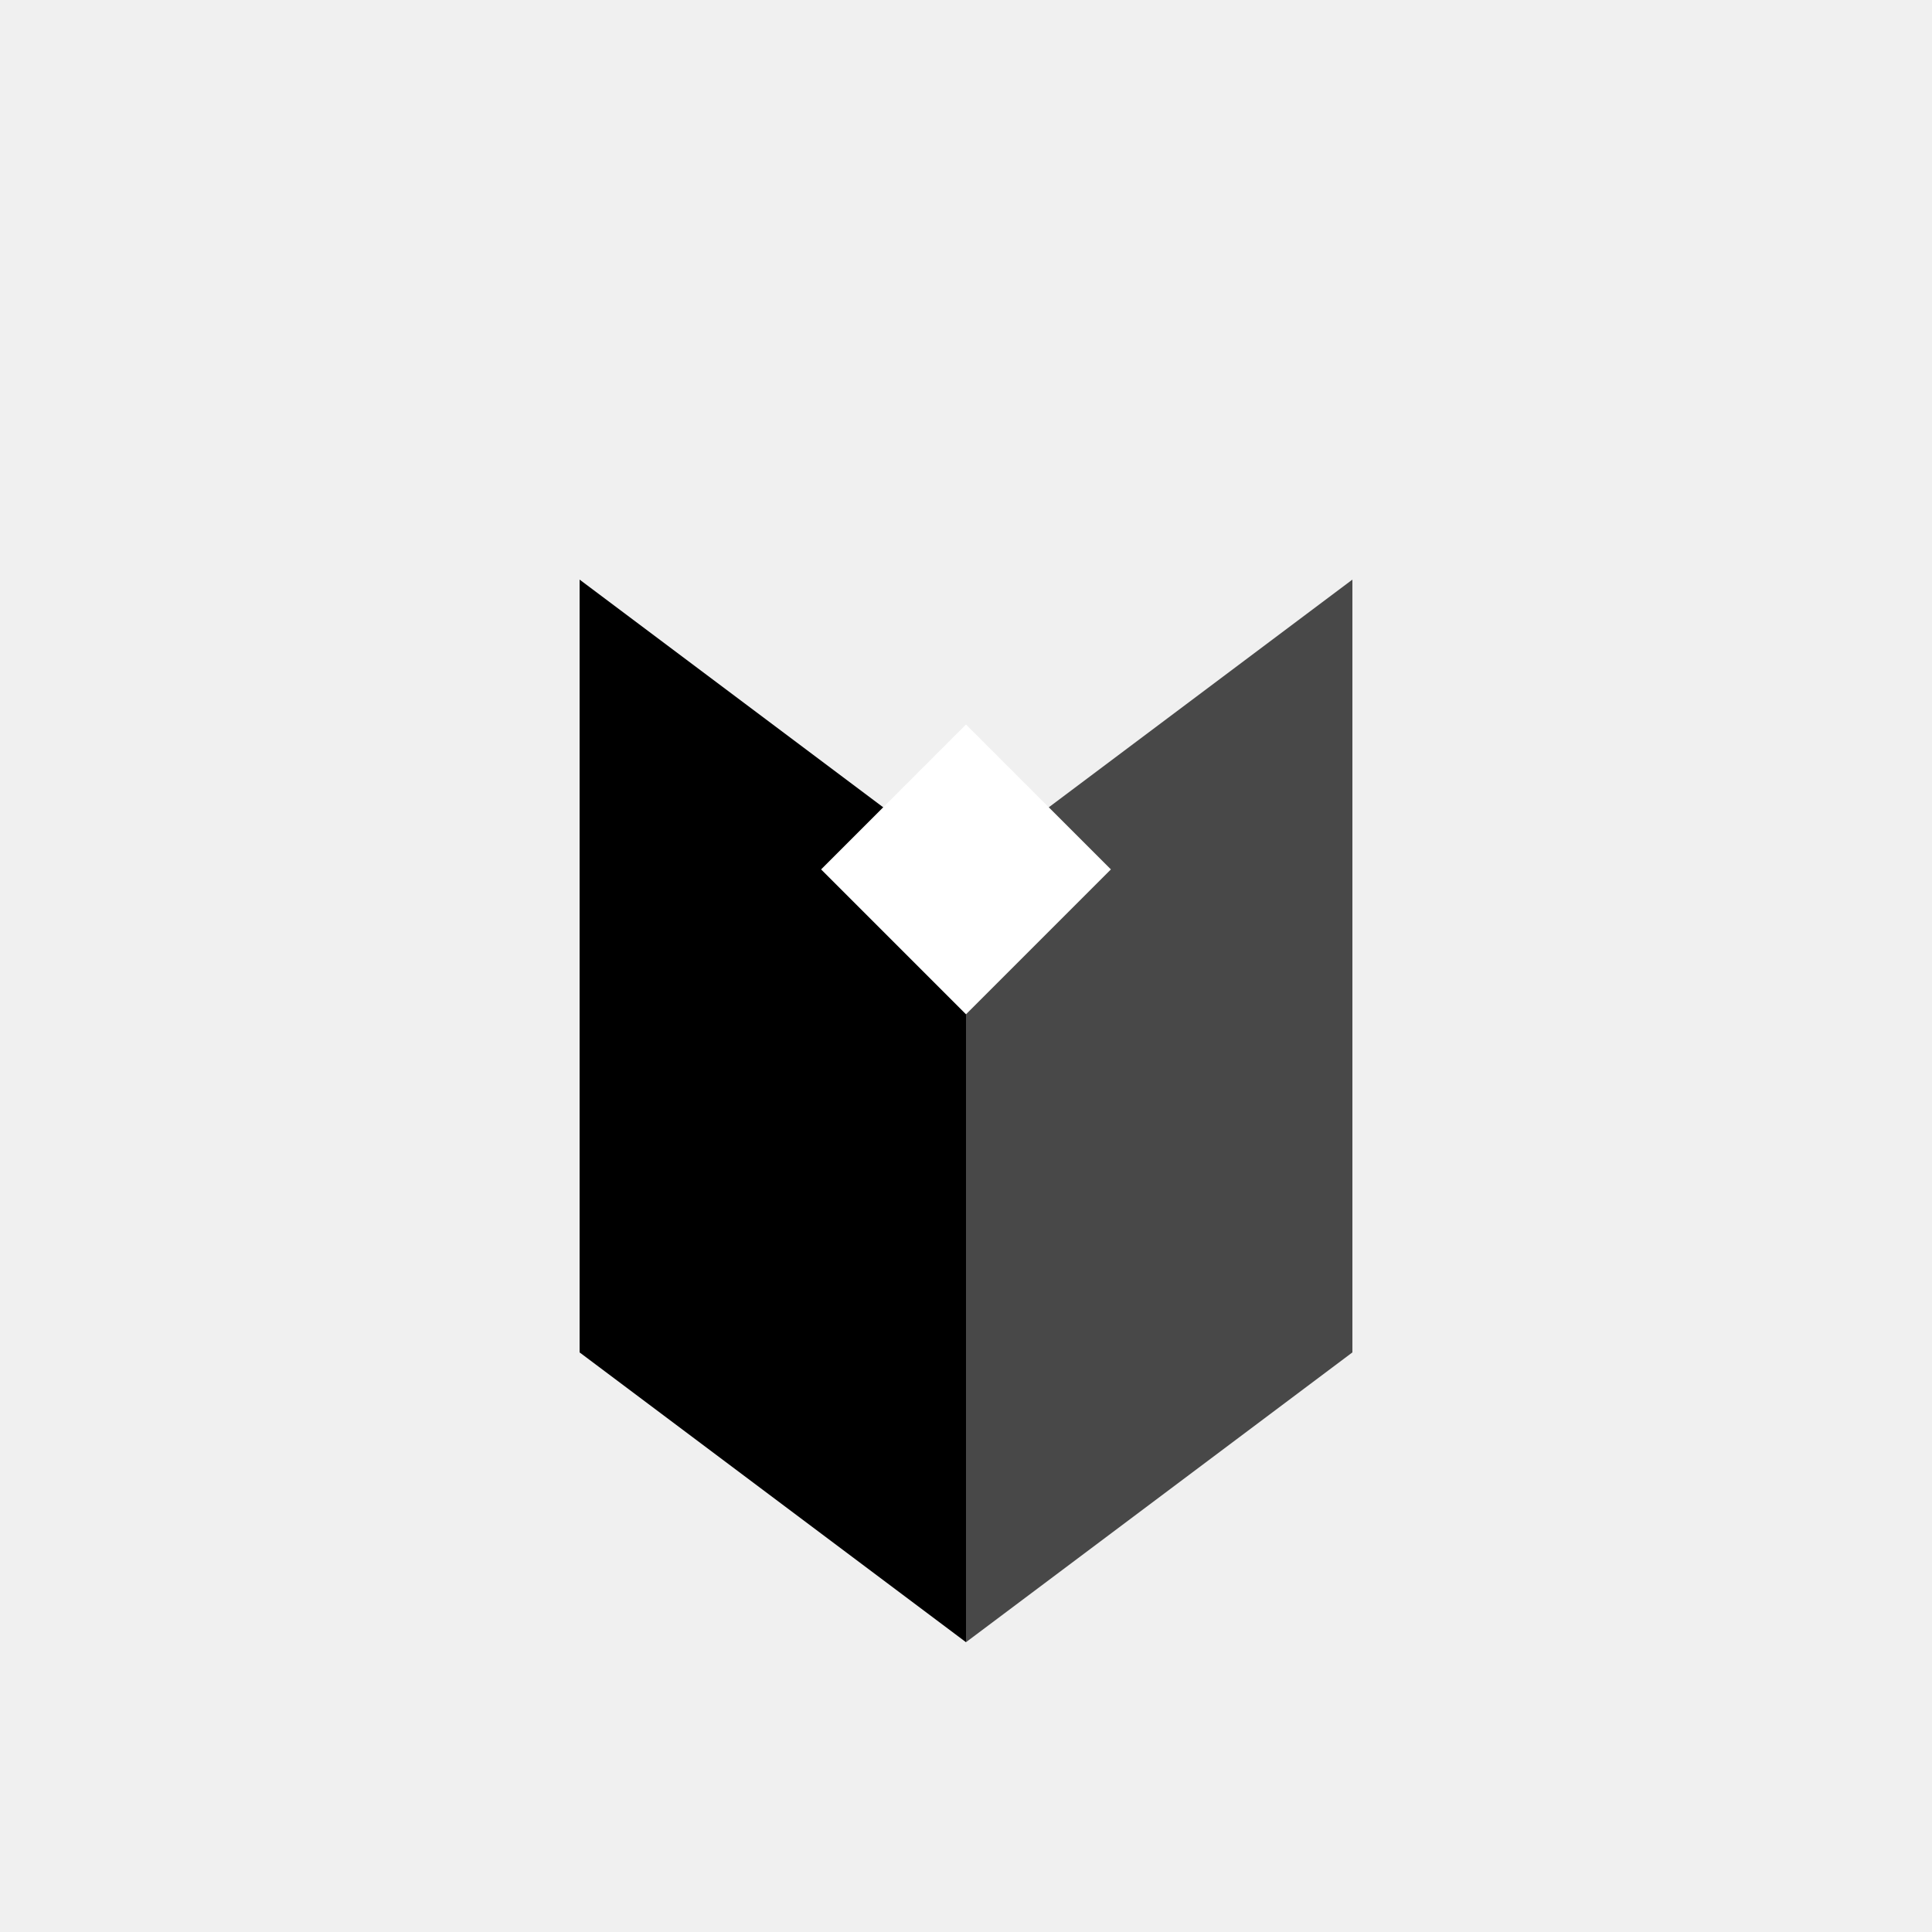
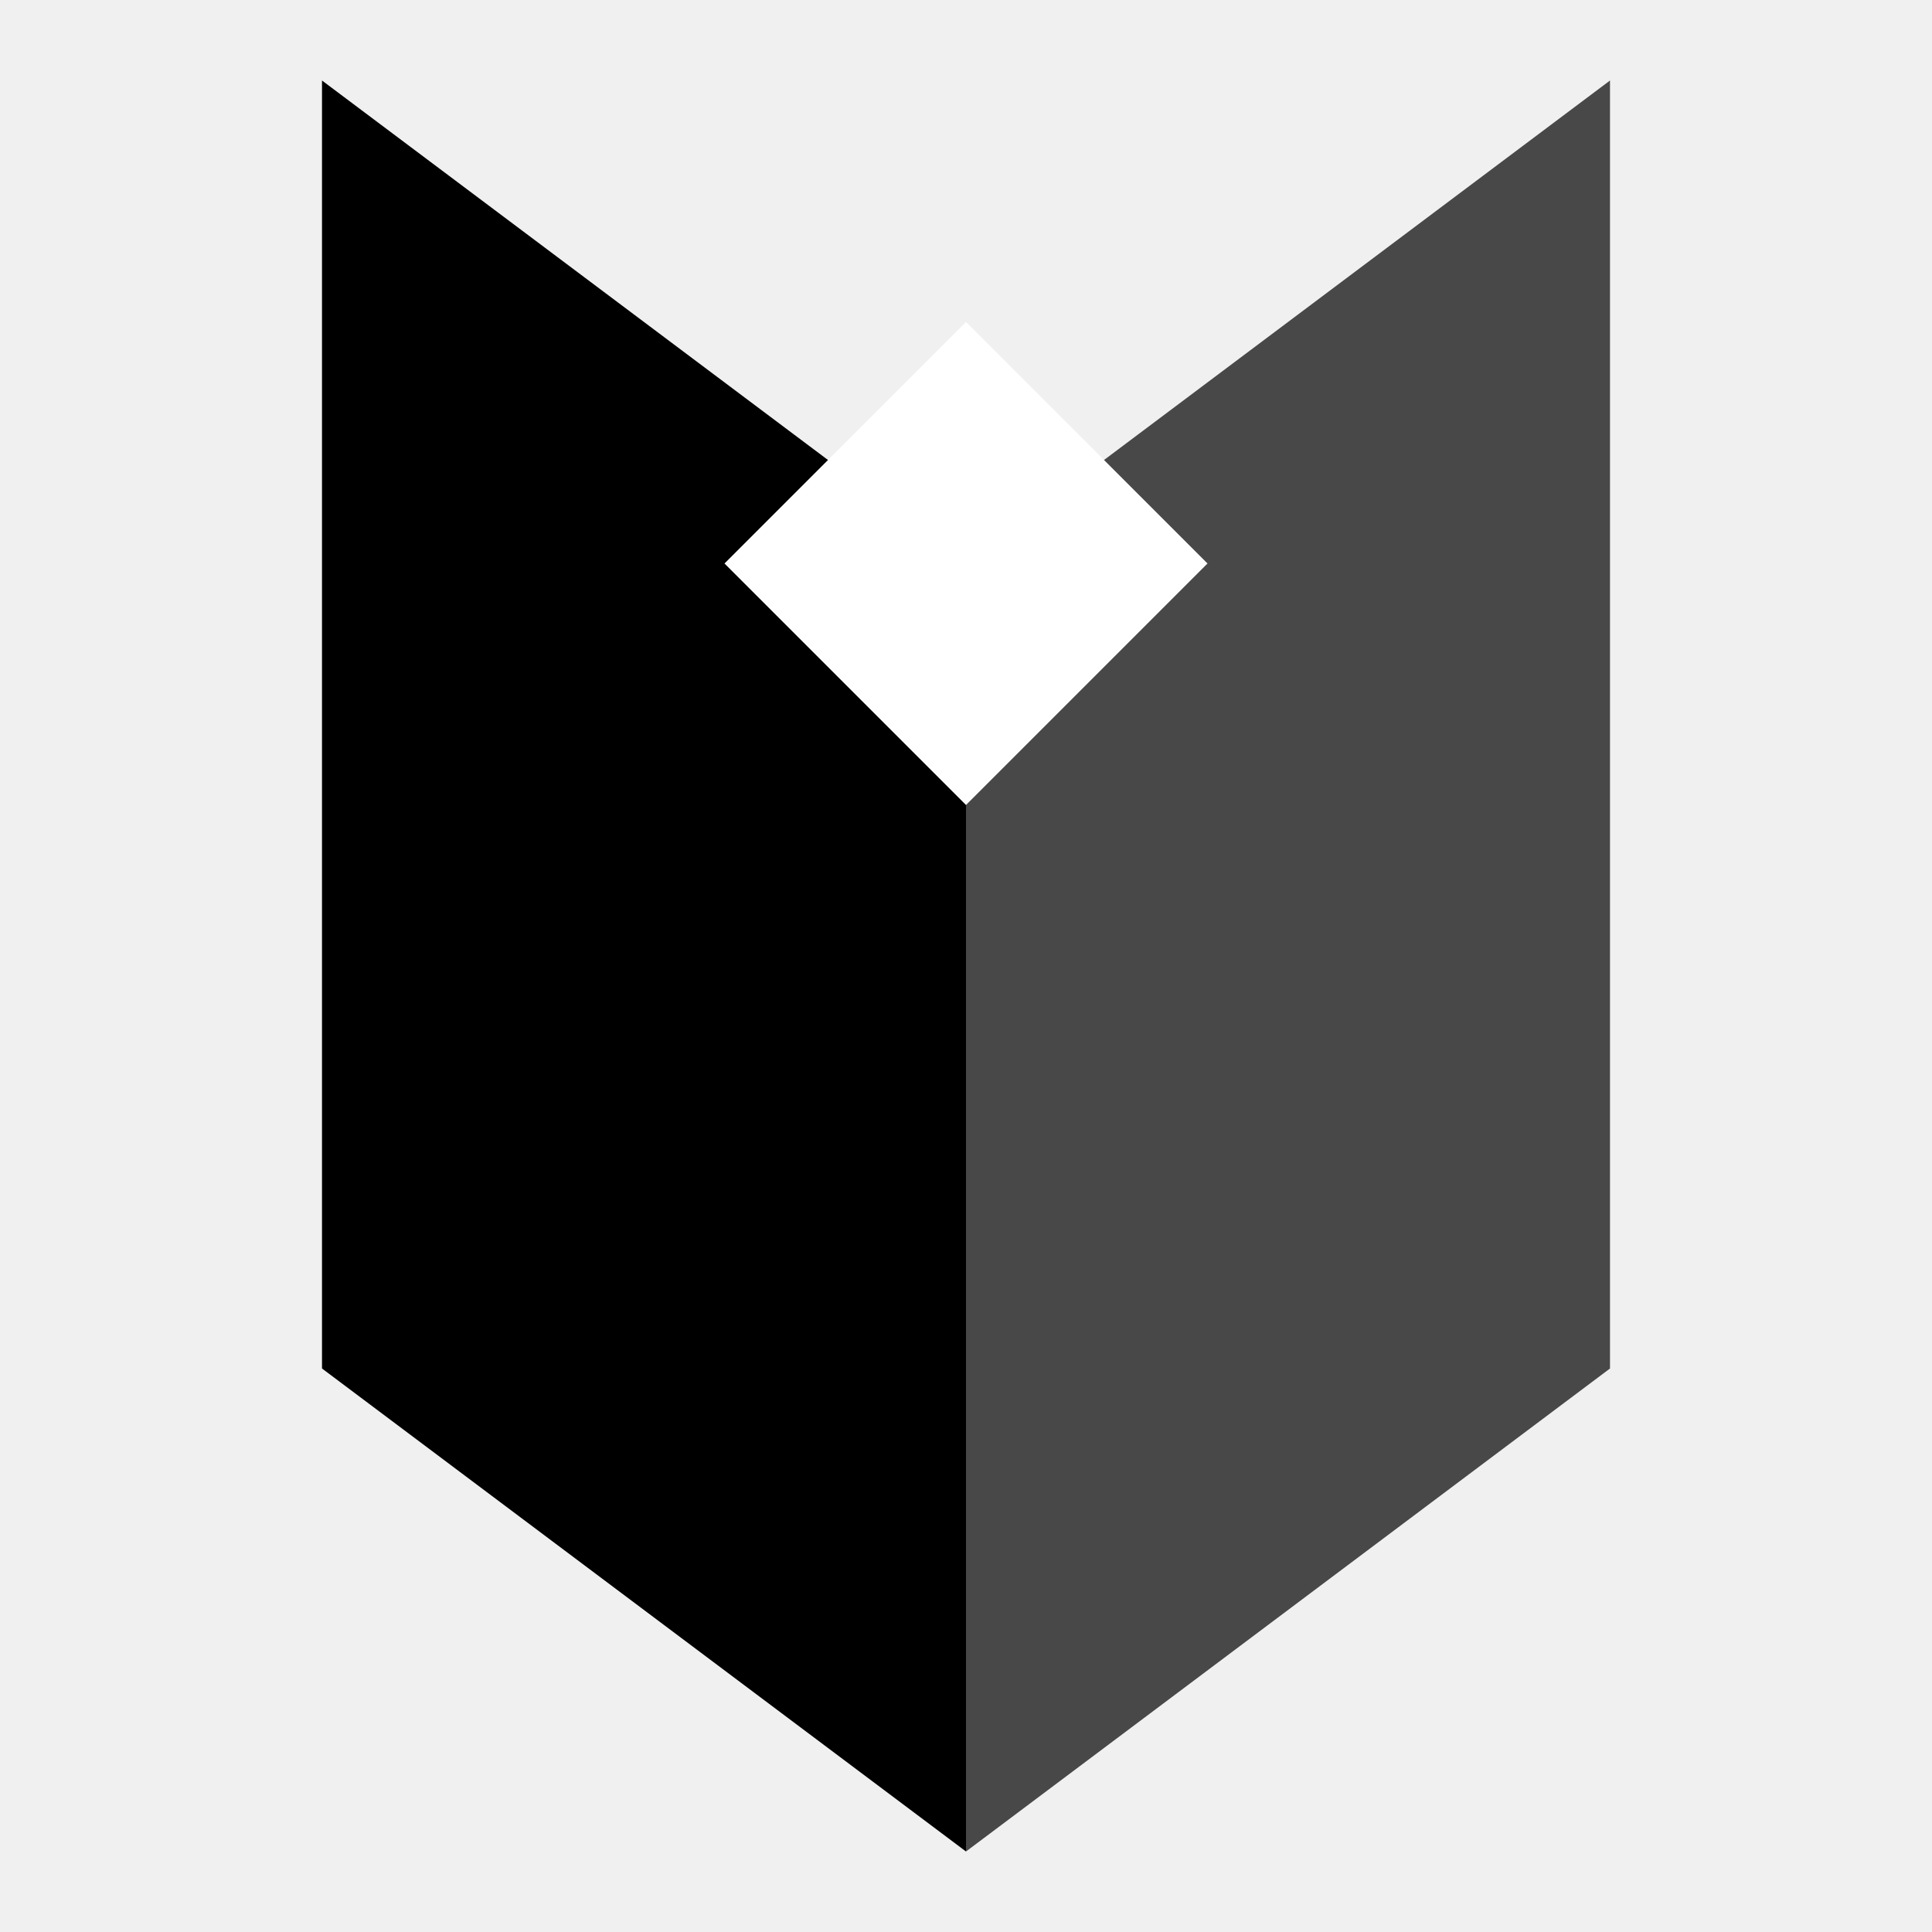
- <svg xmlns="http://www.w3.org/2000/svg" width="32" height="32" viewBox="0 0 200 200" fill="none">
+ <svg xmlns="http://www.w3.org/2000/svg" width="32" height="32" viewBox="55 55 90 120" fill="none">
  <defs>
    <linearGradient id="favGradient" x1="0%" y1="0%" x2="100%" y2="100%">
      <stop offset="0%" stopColor="#3B82F6" />
      <stop offset="100%" stopColor="#8B5CF6" />
    </linearGradient>
  </defs>
  <path d="M60 140V60L100 90V170L60 140Z" fill="url(#favGradient)" />
  <path d="M140 140V60L100 90V170L140 140Z" fill="url(#favGradient)" opacity="0.7" />
  <path d="M100 75L115 90L100 105L85 90L100 75Z" fill="#FFFFFF" />
</svg>
